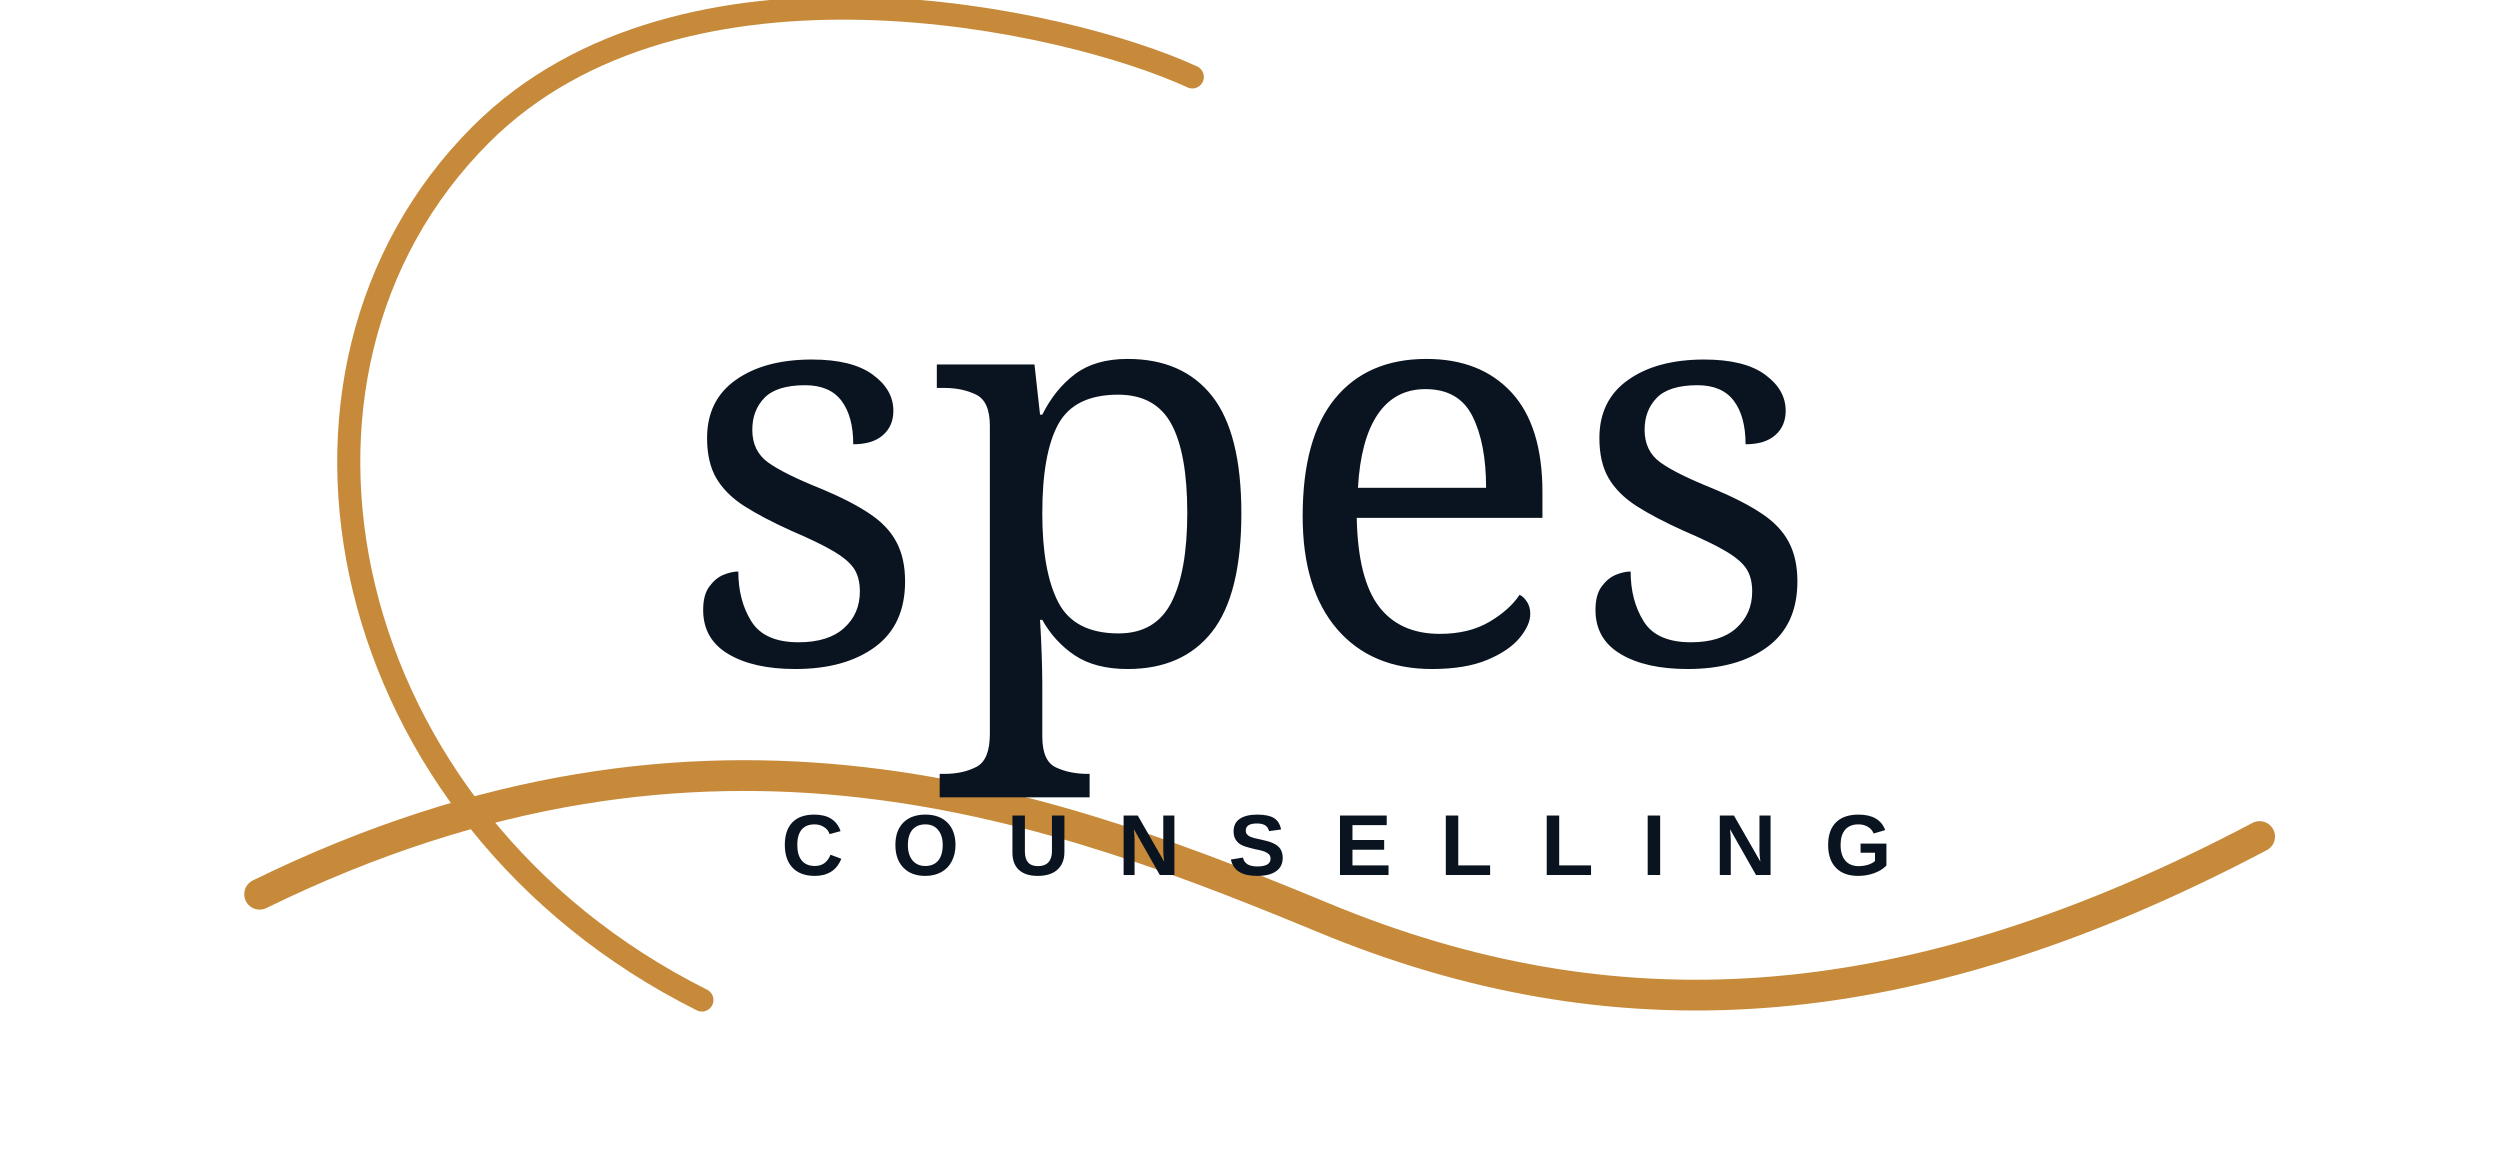
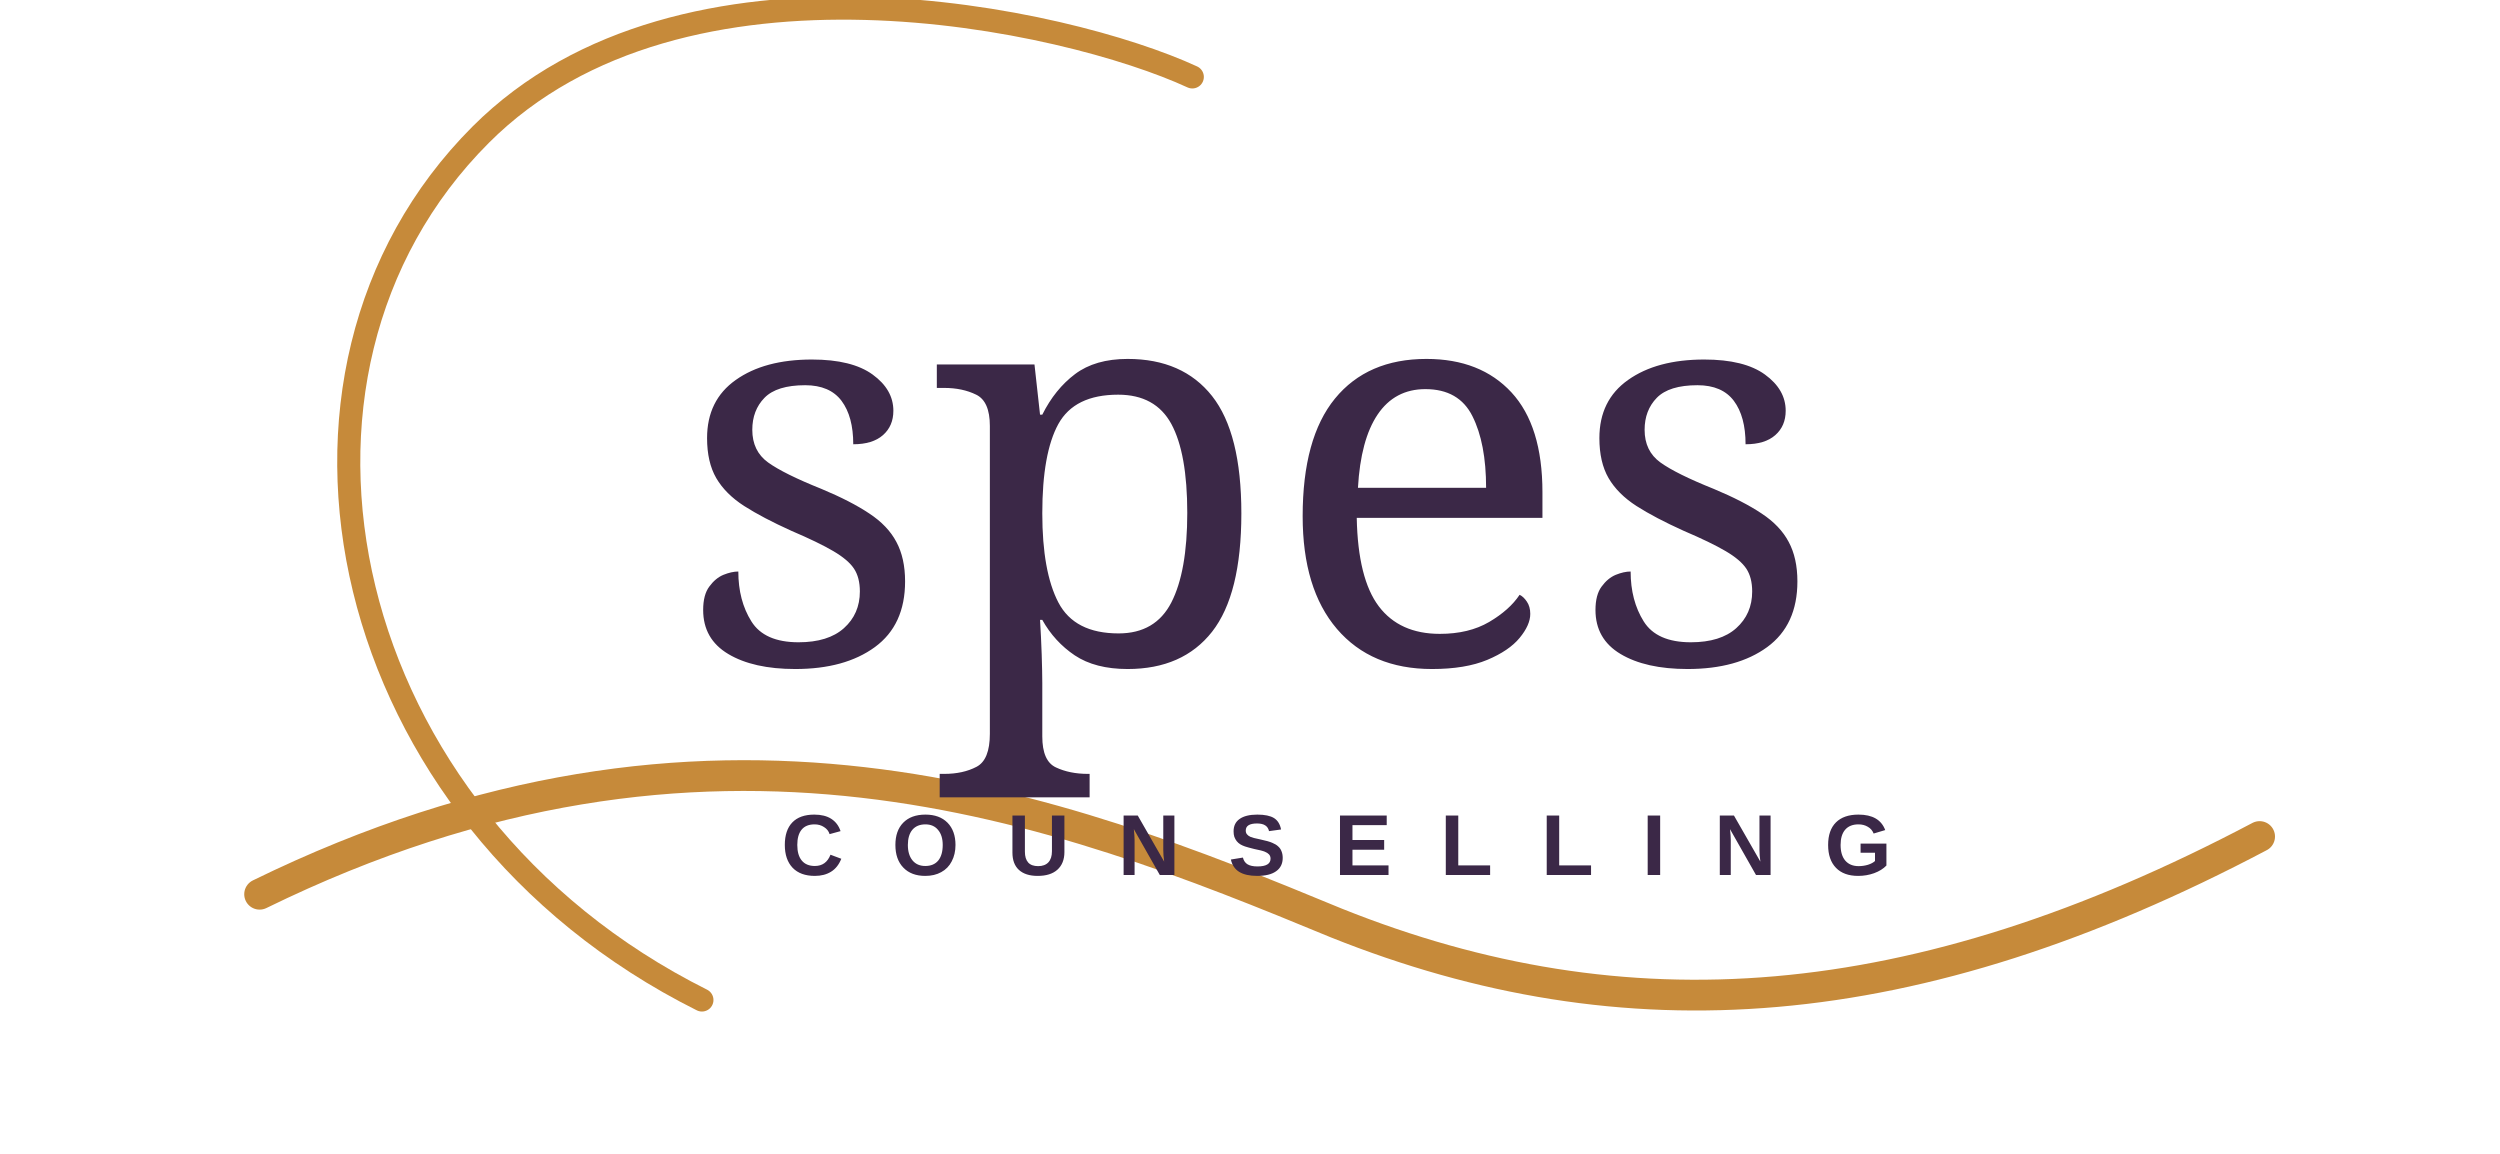
<svg xmlns="http://www.w3.org/2000/svg" viewBox="0 0 260 120" role="img" aria-labelledby="title">
  <path d="M73 104C35 85 25 39 50 14C71-7 111 2 124 8" fill="none" stroke="#C68A3A" stroke-width="2.4" stroke-linecap="round" />
  <path d="M27 93C74 70 110 84 139 96C169 108 199 106 235 87" fill="none" stroke="#C68A3A" stroke-width="3.2" stroke-linecap="round" />
-   <text x="130" y="69" text-anchor="middle" fill="#0A1420" font-family="Cormorant Garamond, Playfair Display, Georgia, serif" font-size="58" font-weight="500">spes</text>
-   <text x="139" y="91" text-anchor="middle" fill="#0A1420" font-family="Jost, Montserrat, Arial, sans-serif" font-size="9" font-weight="600" letter-spacing="5">COUNSELLING</text>
+   <text x="130" y="69" text-anchor="middle" fill="#3B2847" font-family="Cormorant Garamond, Playfair Display, Georgia, serif" font-size="58" font-weight="500">spes</text>
+   <text x="139" y="91" text-anchor="middle" fill="#3B2847" font-family="Jost, Montserrat, Arial, sans-serif" font-size="9" font-weight="600" letter-spacing="5">COUNSELLING</text>
</svg>
